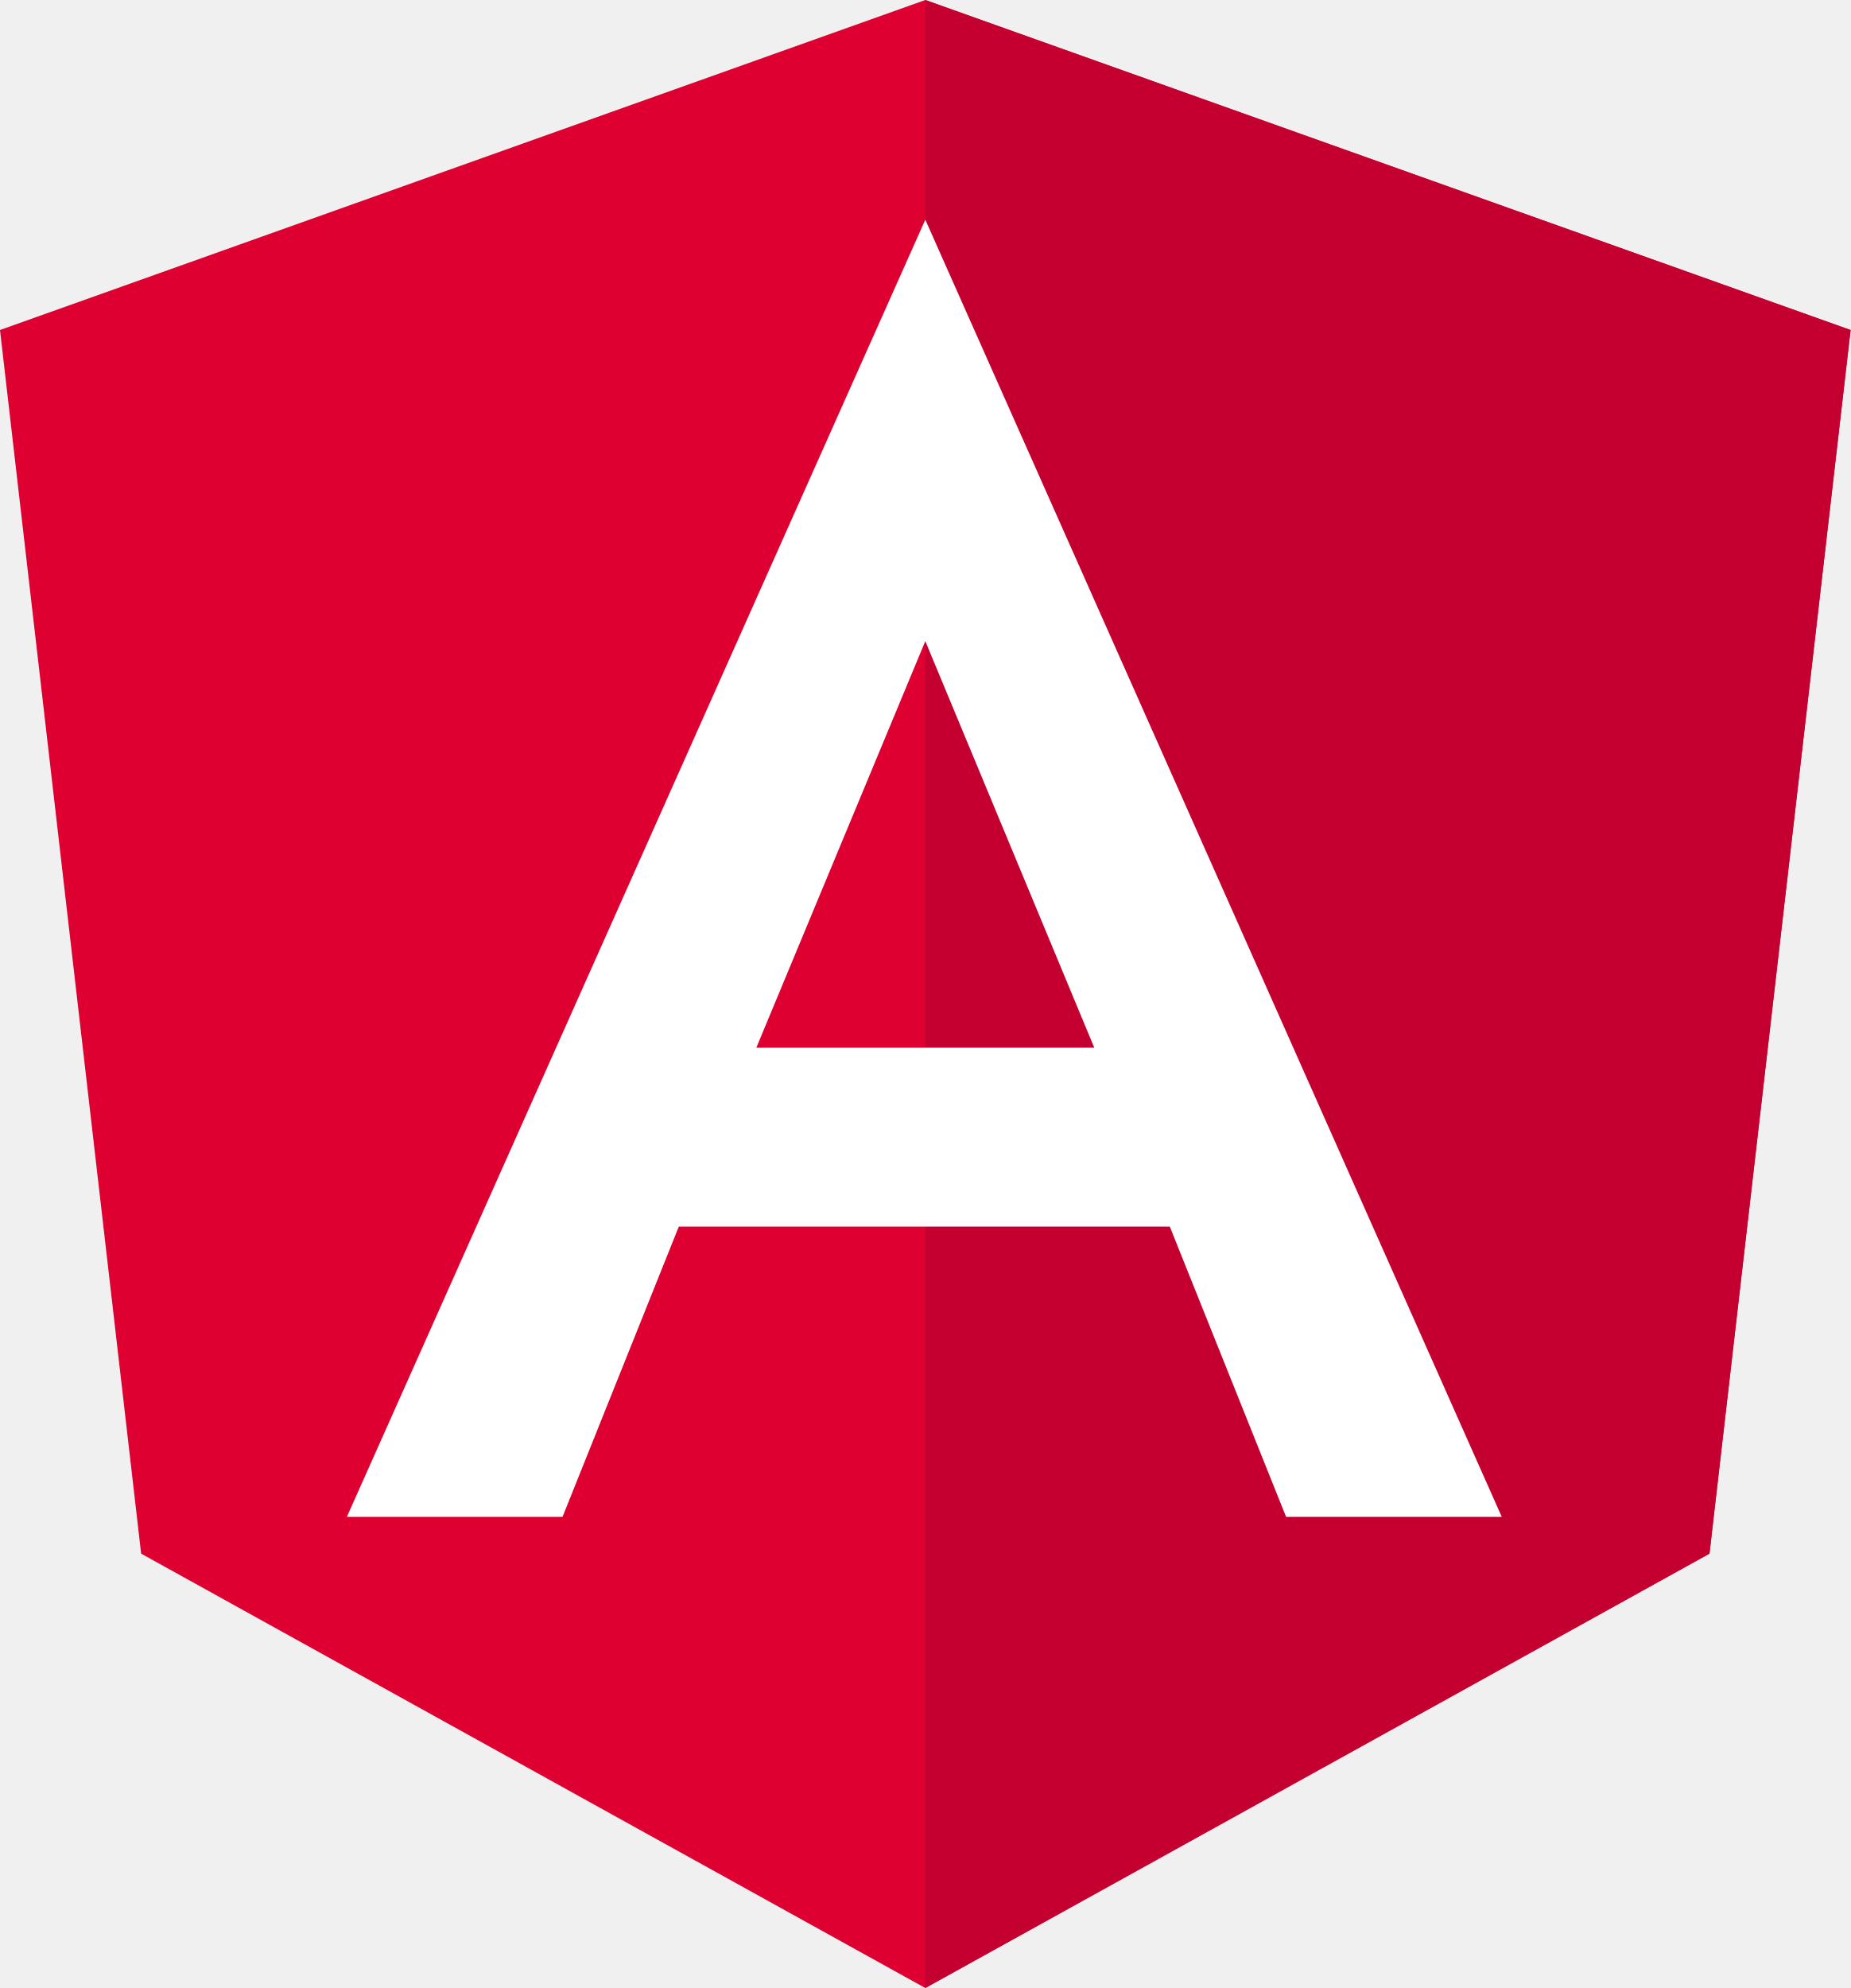
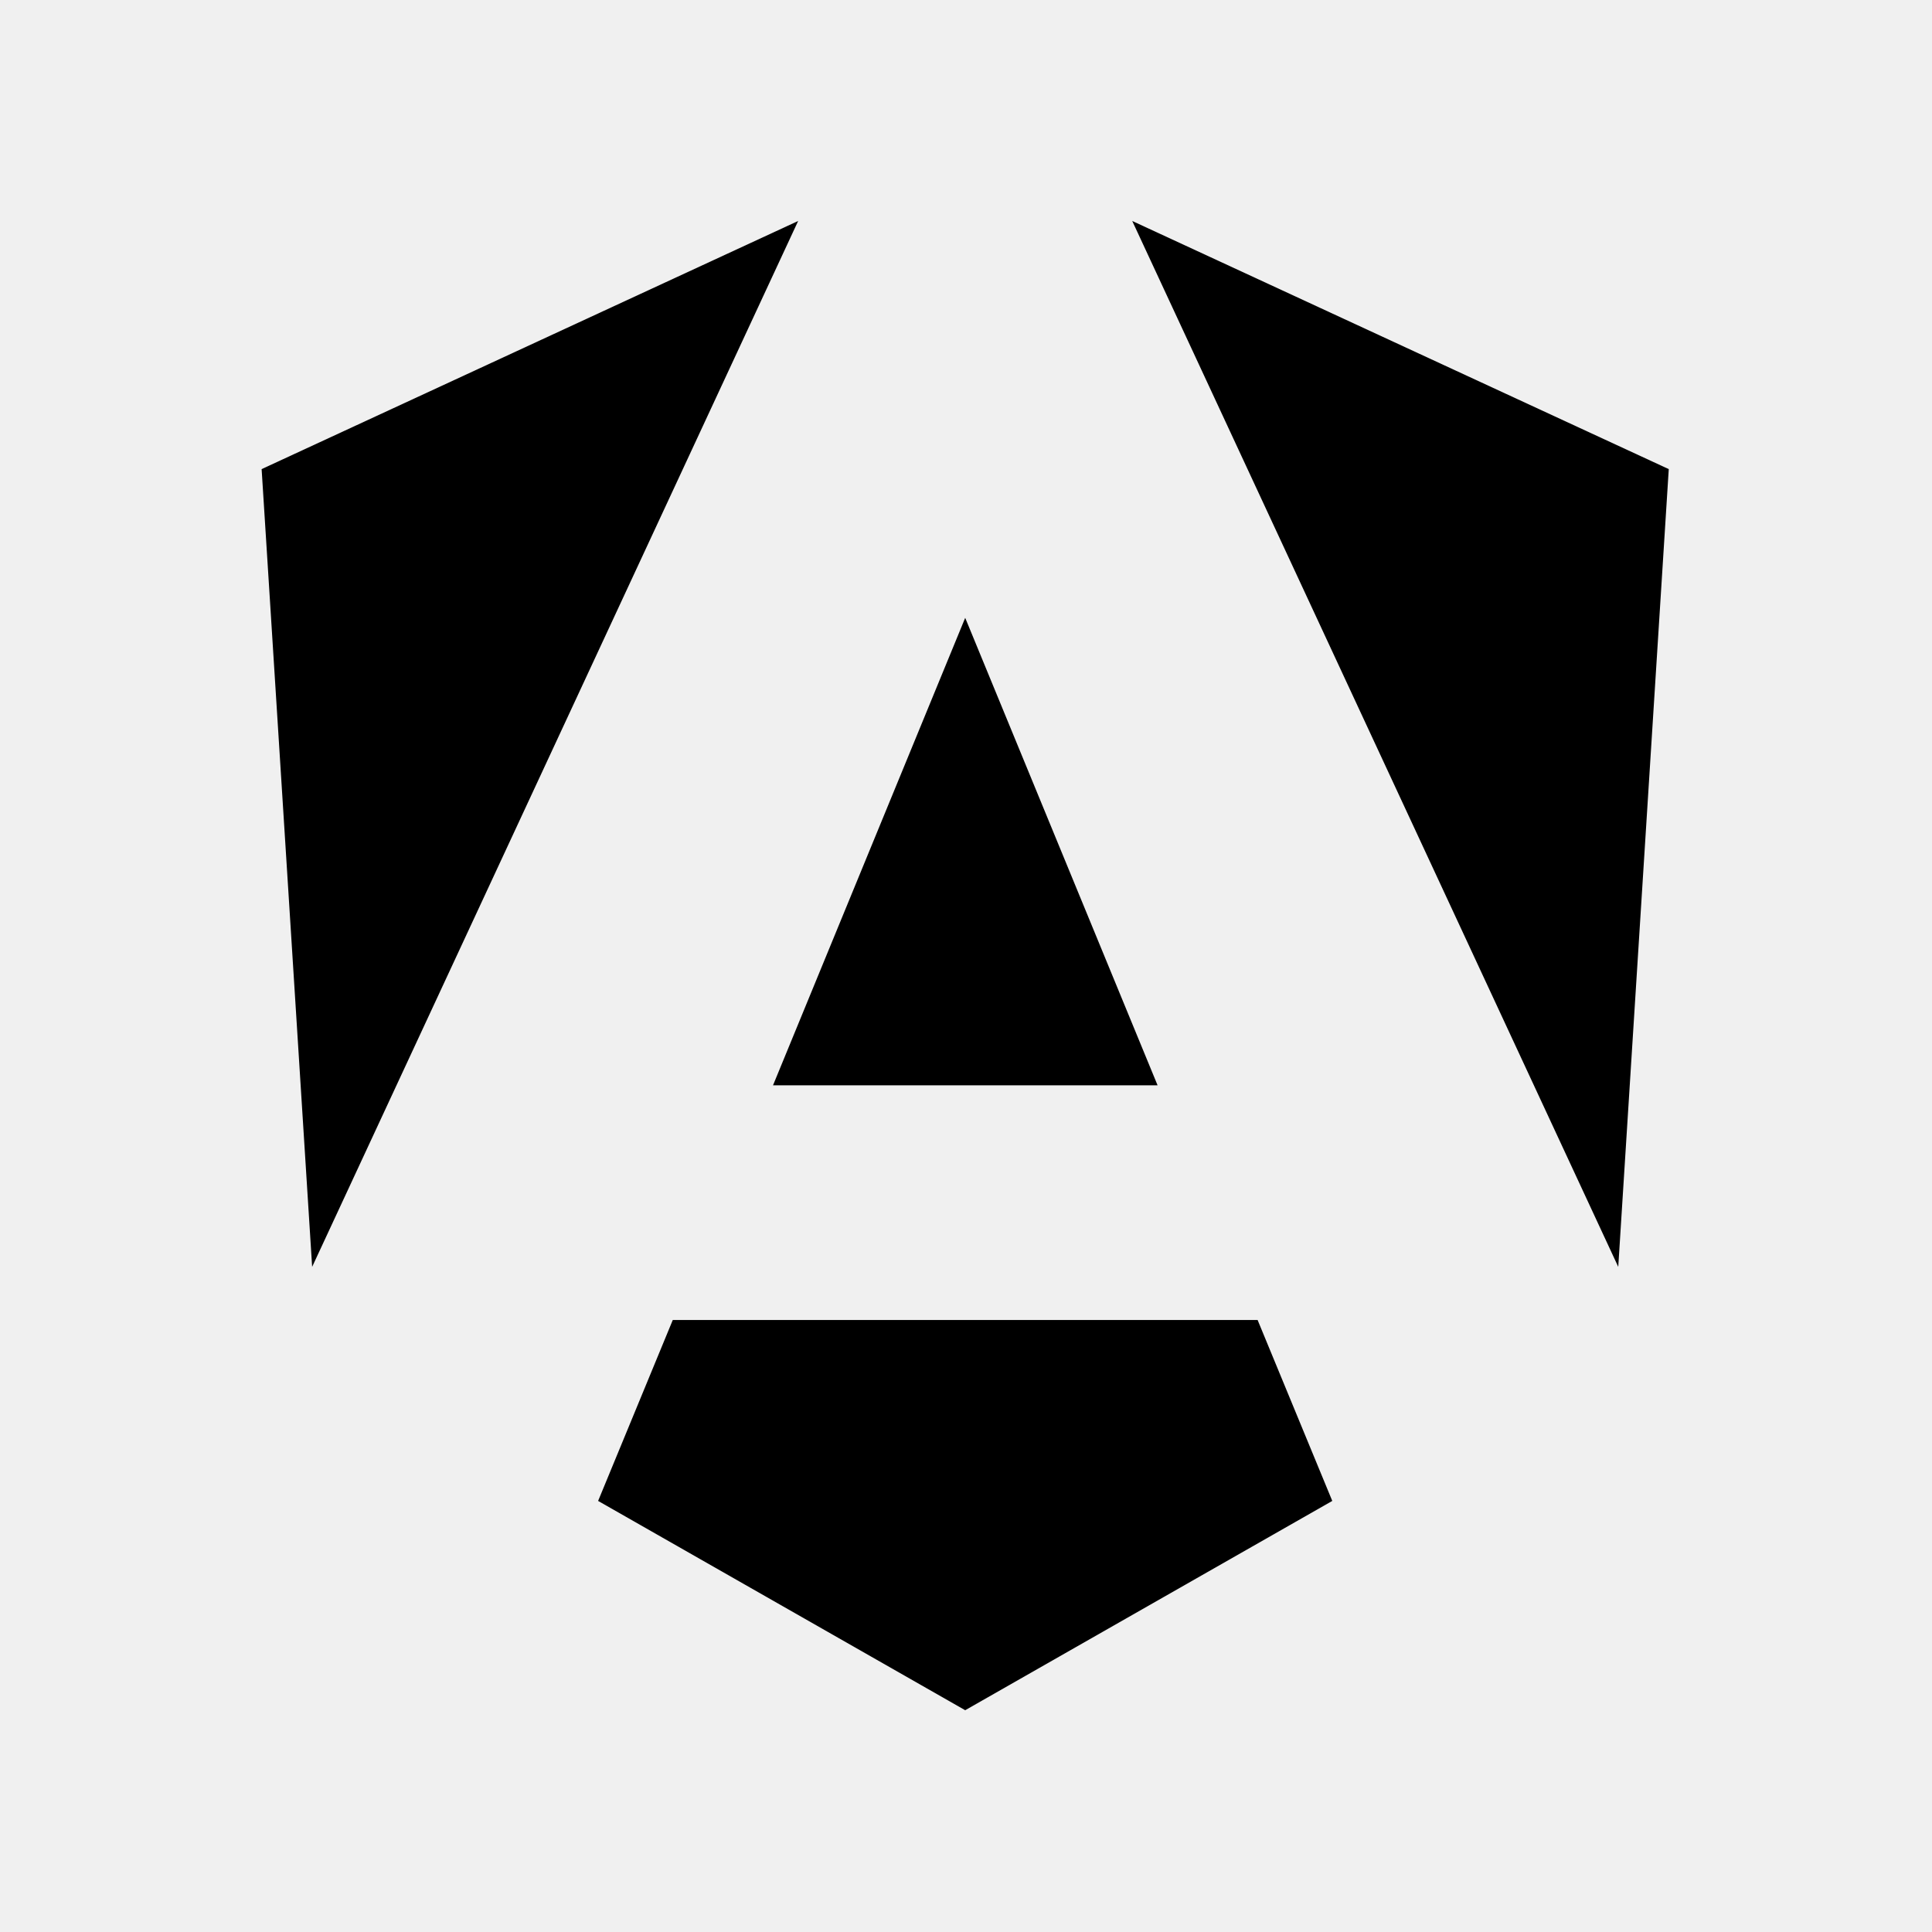
- <svg xmlns="http://www.w3.org/2000/svg" version="1.1" id="Layer_1" x="0px" y="0px" viewBox="31.9 30 186.2 200" xml:space="preserve">
-   <style type="text/css">
- 	.st0{fill:#DD0031;}
- 	.st1{fill:#C3002F;}
- 	.st2{fill:#FFFFFF;}
- 	</style>
+ <svg xmlns="http://www.w3.org/2000/svg" version="1.1" id="Layer_1" x="0px" y="0px" width="960px" height="960px" viewBox="0 0 960 960" style="enable-background:new 0 0 960 960;" xml:space="preserve">
  <g>
-     <polygon class="st0" points="125,30 125,30 125,30 31.9,63.2 46.1,186.3 125,230 125,230 125,230 203.9,186.3 218.1,63.2" />
-     <polygon class="st1" points="125,30 125,52.2 125,52.1 125,153.4 125,153.4 125,230 125,230 203.9,186.3 218.1,63.2 125,30" />
-     <path class="st2" d="M125,52.1L66.8,182.6h0h21.7h0l11.7-29.2h49.4l11.7,29.2h0h21.7h0L125,52.1L125,52.1L125,52.1L125,52.1   L125,52.1z M142,135.4H108l17-40.9L142,135.4z" />
+     <polygon points="562.6,109.8 804.1,629.5 829.2,233.1  " />
+     <polygon points="624.9,655.9 334.3,655.9 297.2,745.8 479.6,849.8 662,745.8  " />
+     <polygon points="384.1,539.3 575.2,539.3 479.6,307  " />
+     <polygon points="396.6,109.8 130,233.1 155.1,629.5  " />
  </g>
</svg>
